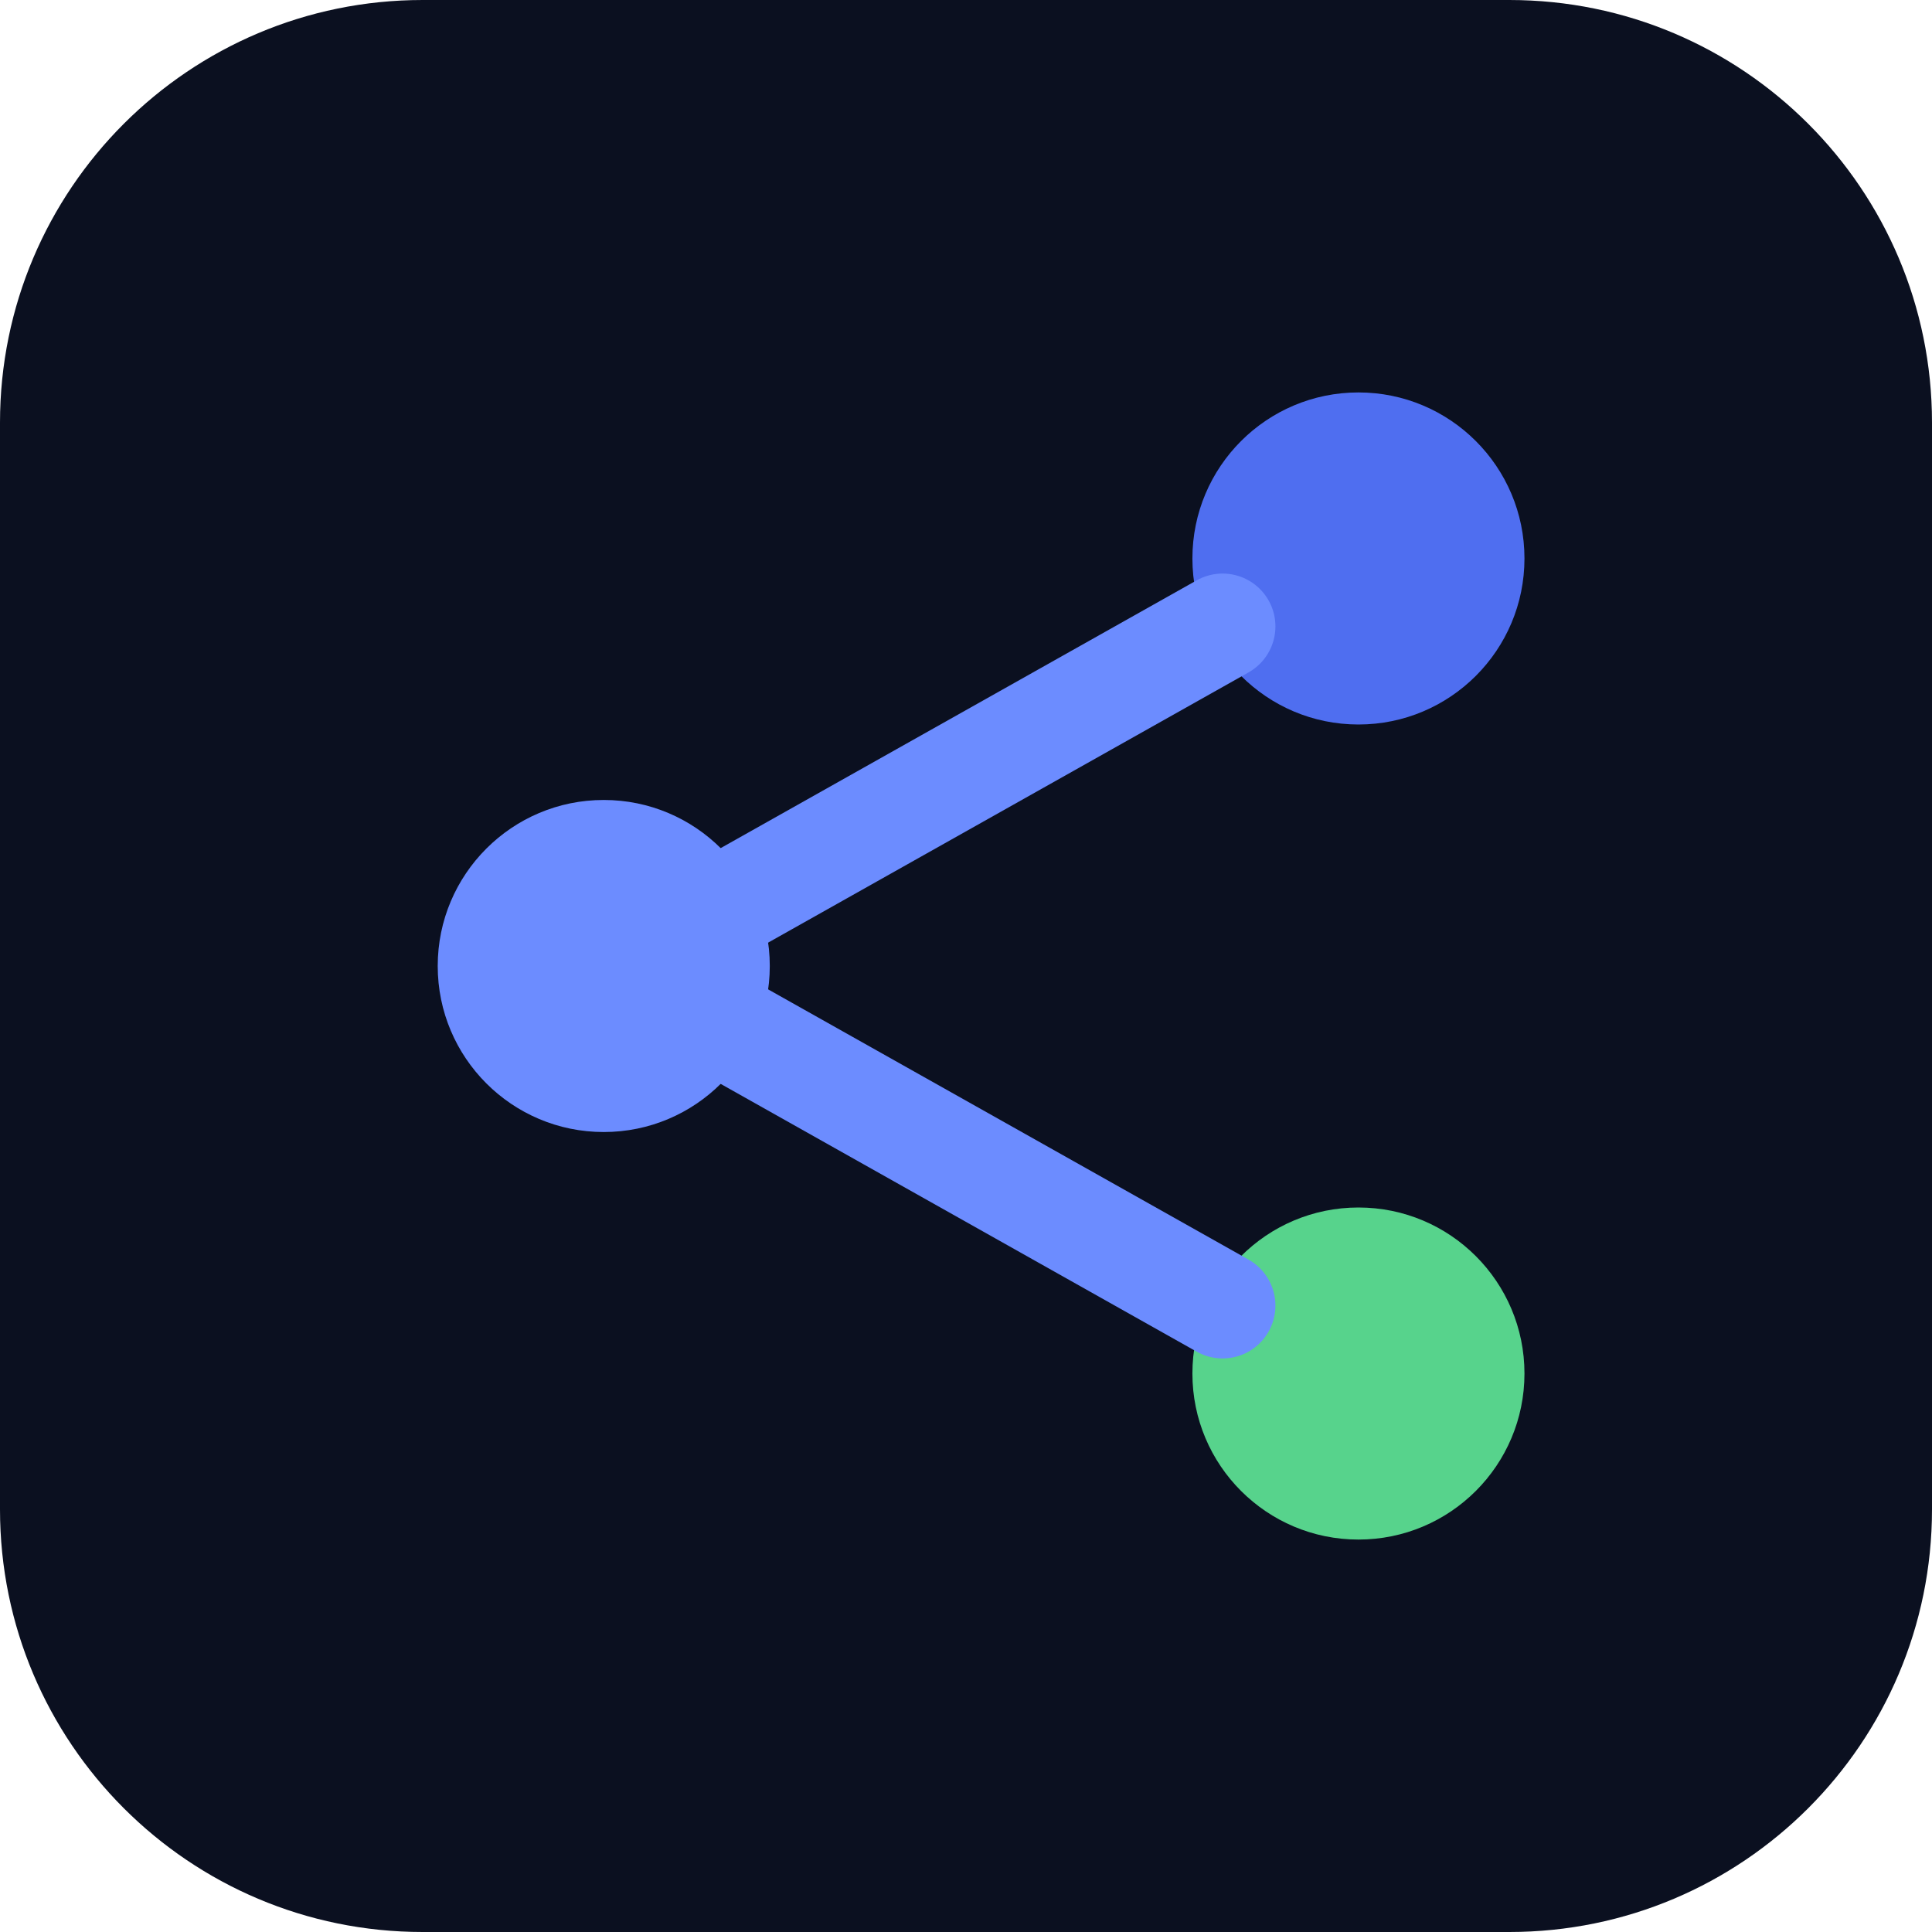
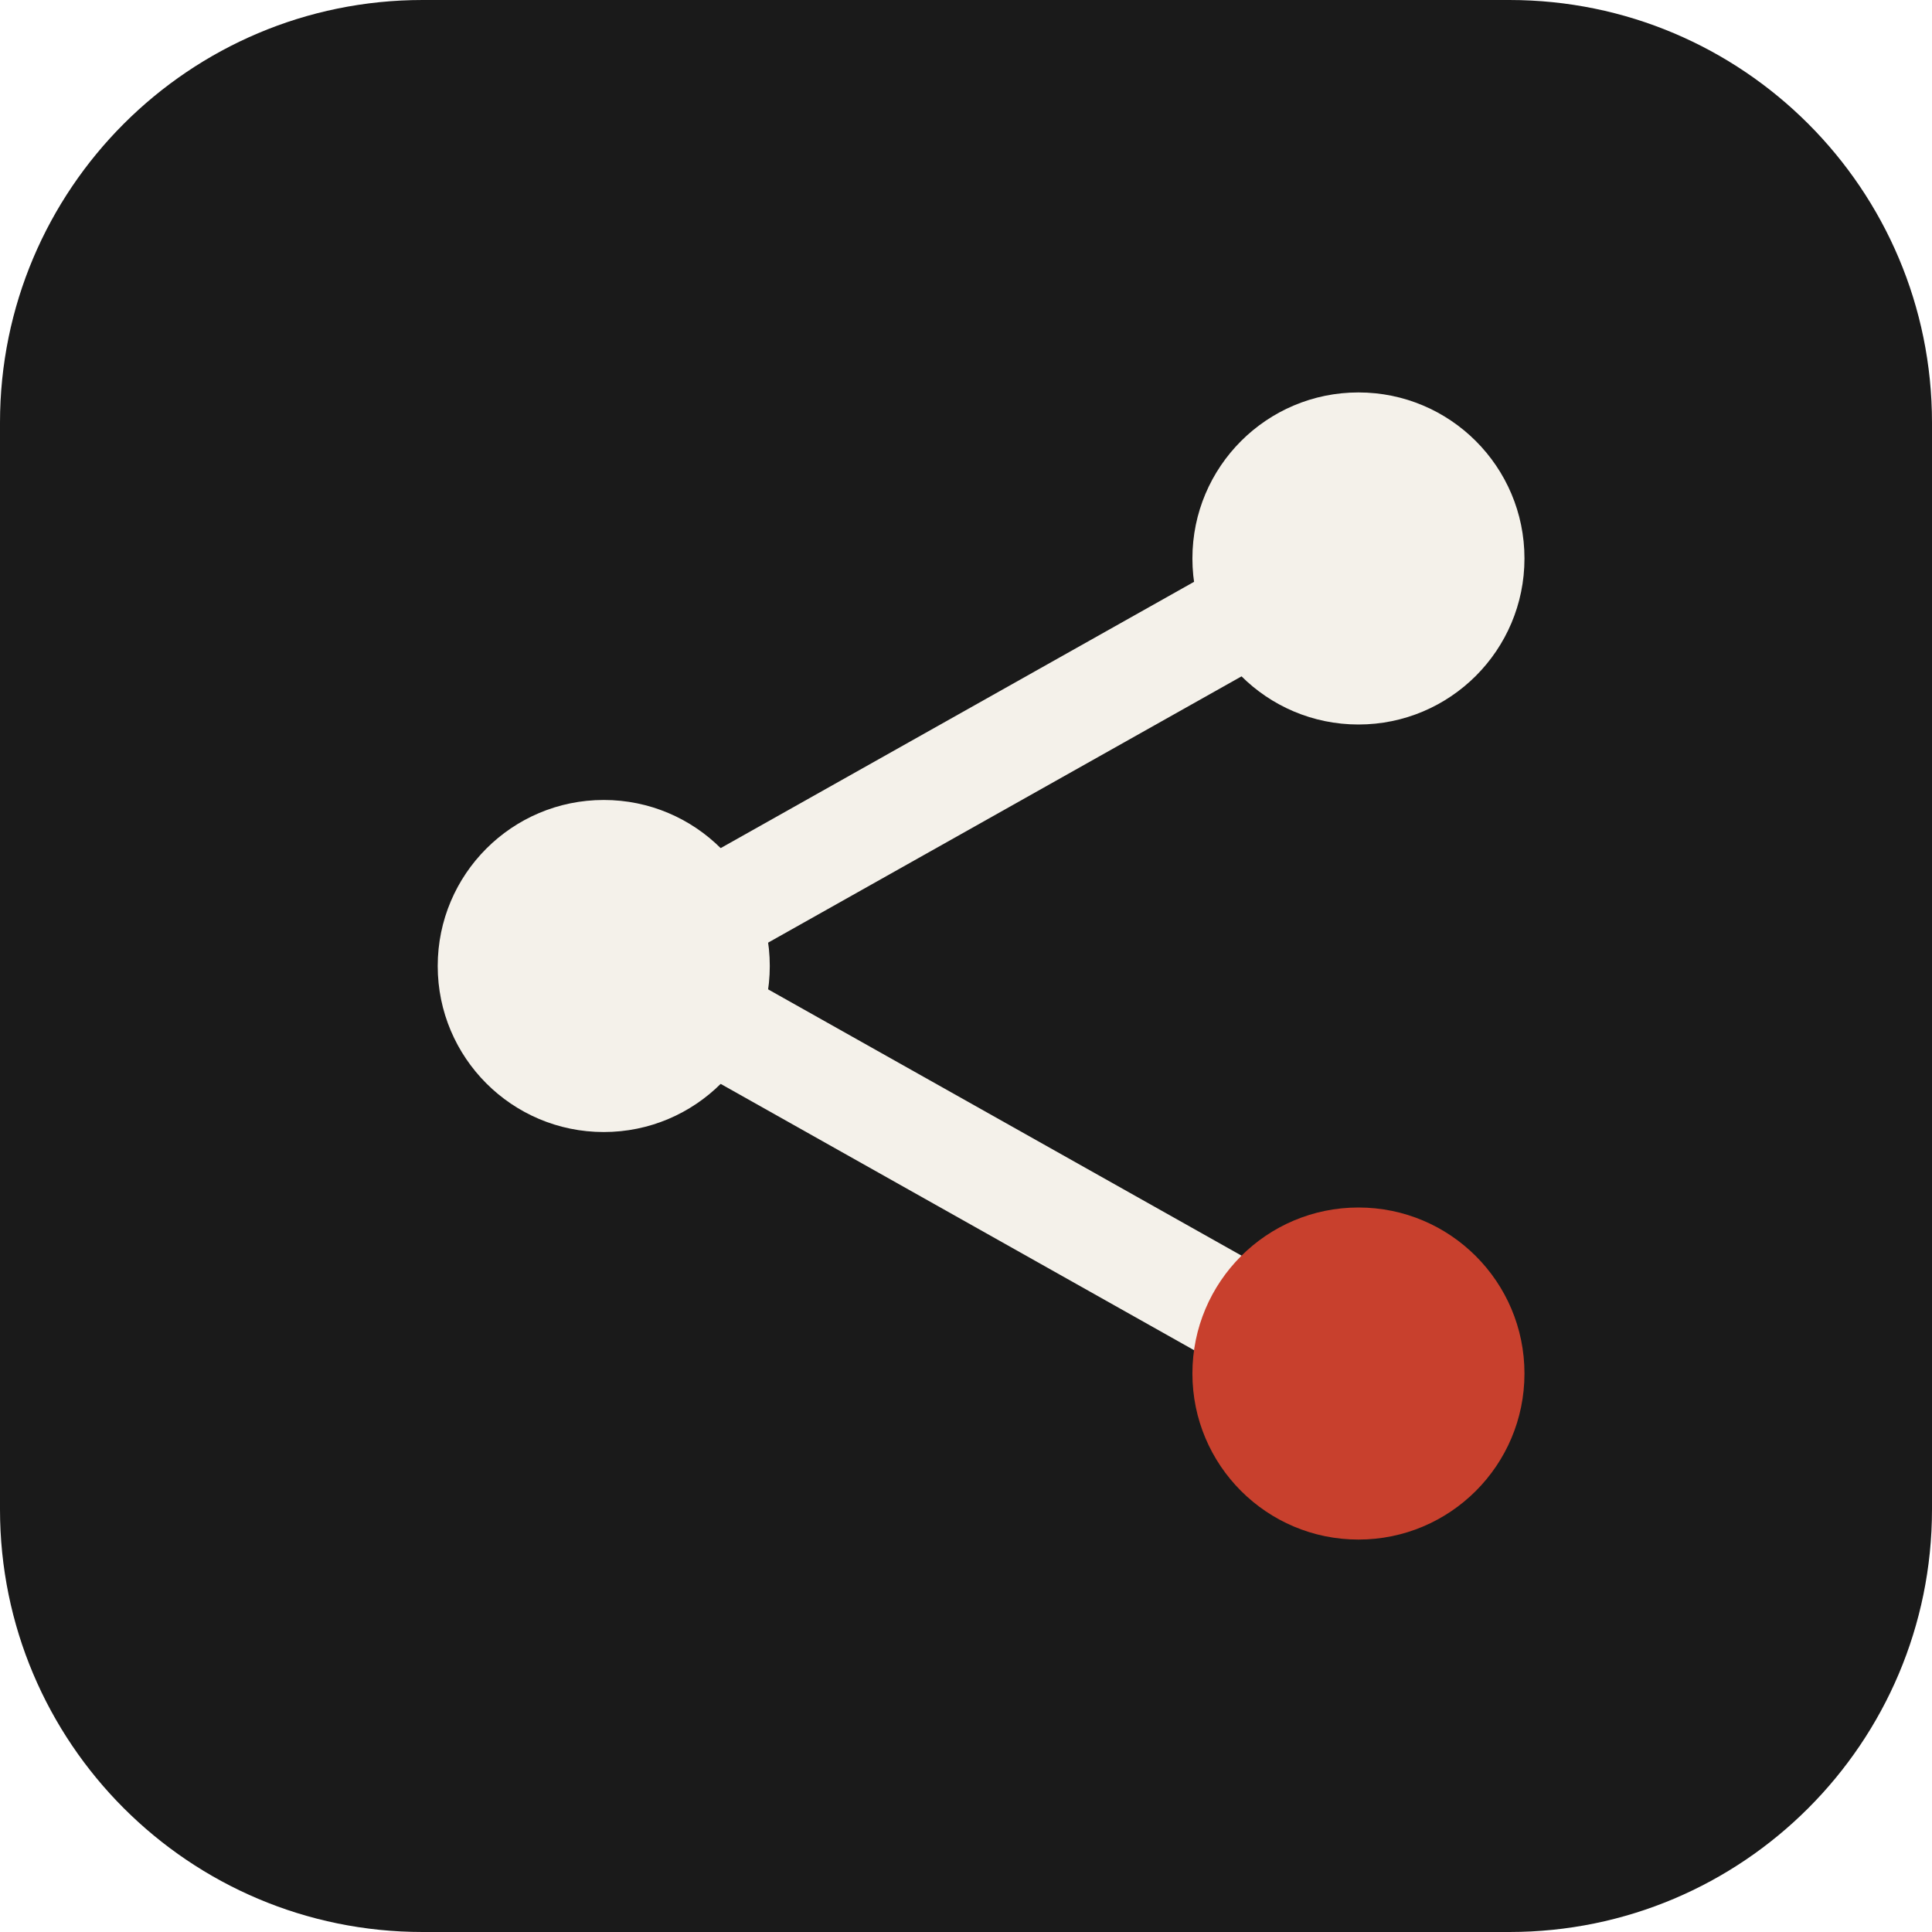
<svg xmlns="http://www.w3.org/2000/svg" viewBox="0 0 512 512" width="512" height="512">
-   <rect width="512" height="512" rx="112" fill="#0b1020" />
-   <g fill="none" stroke="#6c8cff" stroke-width="28" stroke-linecap="round" stroke-linejoin="round">
-     <circle cx="160" cy="256" r="44" fill="#6c8cff" stroke="none" />
-     <circle cx="360" cy="148" r="44" fill="#4f6ef0" stroke="none" />
-     <circle cx="360" cy="364" r="44" fill="#57d38c" stroke="none" />
+   <rect width="512" height="512" rx="112" fill="#1a1a1a" />
+   <g fill="none" stroke="#f4f1ea" stroke-width="28" stroke-linecap="round" stroke-linejoin="round">
    <line x1="196" y1="238" x2="324" y2="166" />
    <line x1="196" y1="274" x2="324" y2="346" />
+     <circle cx="160" cy="256" r="44" fill="#f4f1ea" stroke="none" />
+     <circle cx="360" cy="148" r="44" fill="#f4f1ea" stroke="none" />
+     <circle cx="360" cy="364" r="44" fill="#c8402d" stroke="none" />
  </g>
</svg>
